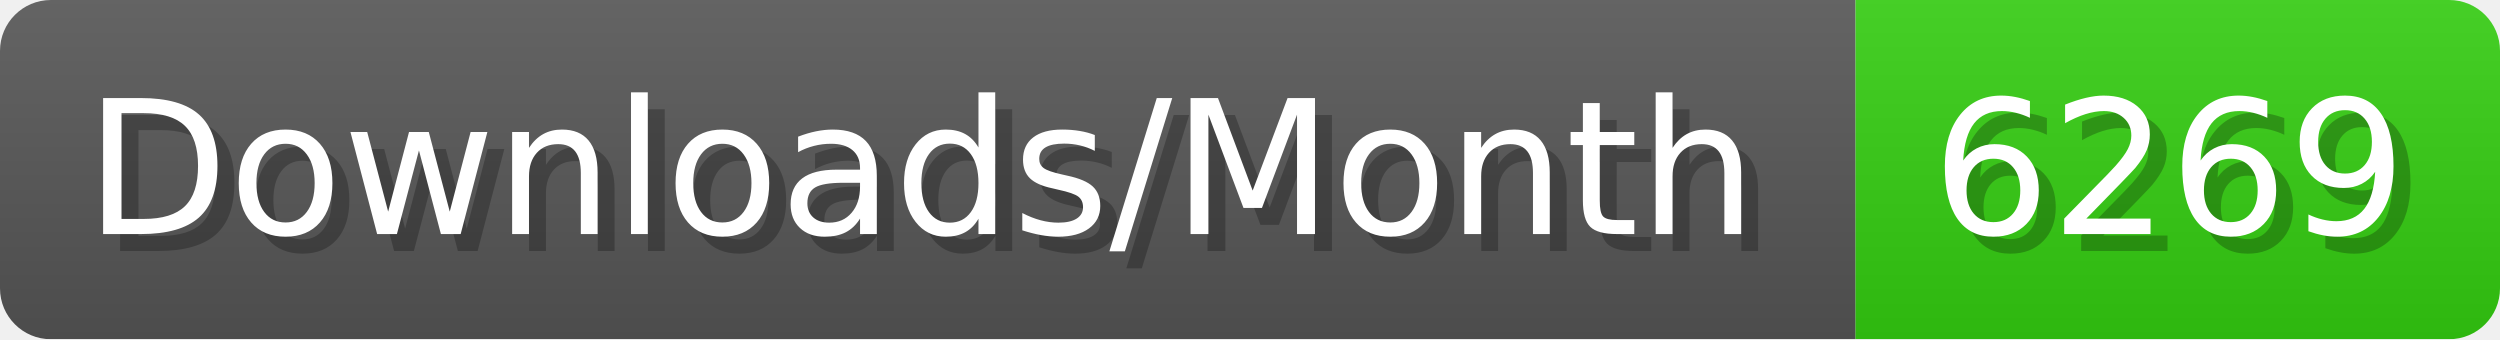
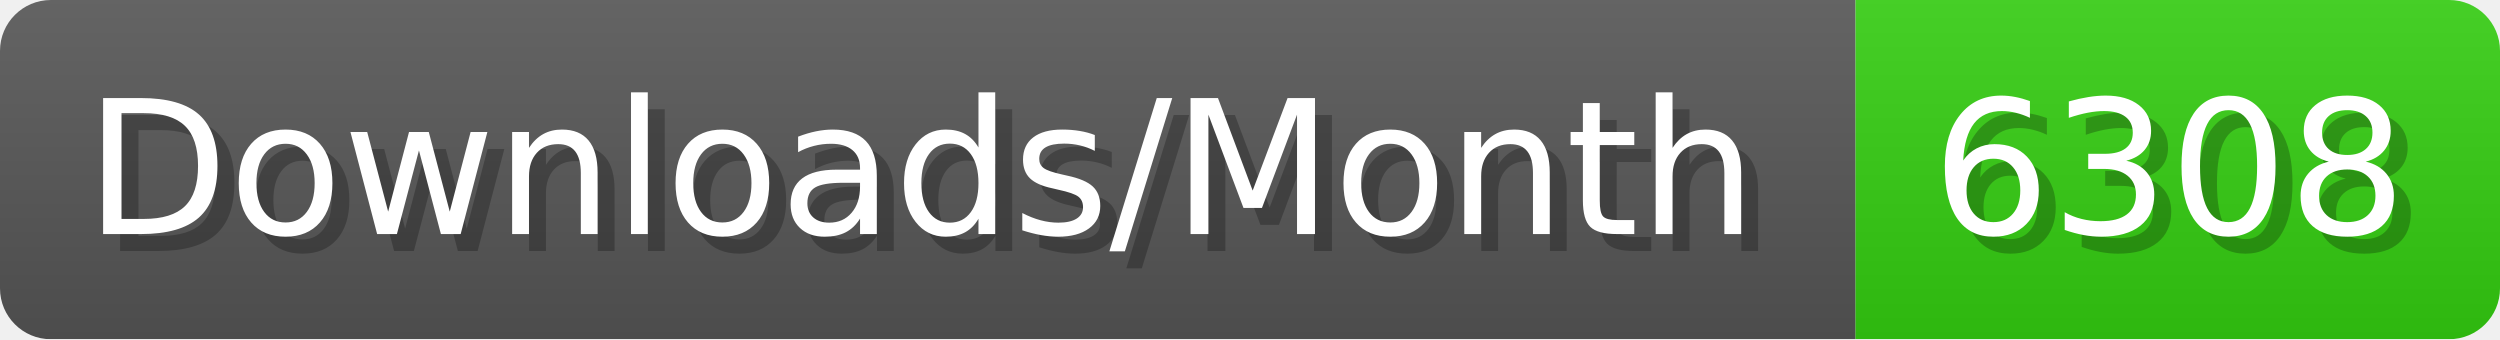
- <svg xmlns="http://www.w3.org/2000/svg" width="147.4" height="20" viewBox="0 0 1474 200" role="img" aria-label="Downloads/Month: 6269">
+ <svg xmlns="http://www.w3.org/2000/svg" width="147.4" height="20" viewBox="0 0 1474 200" role="img" aria-label="Downloads/Month: 6308">
  <linearGradient id="YlXUI" x2="0" y2="100%">
    <stop offset="0" stop-opacity=".1" stop-color="#EEE" />
    <stop offset="1" stop-opacity=".1" />
  </linearGradient>
  <mask id="JHhop">
    <rect width="1474" height="200" rx="30" fill="#FFF" />
  </mask>
  <g mask="url(#JHhop)">
    <rect width="1094" height="200" fill="#555" />
    <rect width="380" height="200" fill="#3C1" x="1094" />
    <rect width="1474" height="200" fill="url(#YlXUI)" />
  </g>
  <g aria-hidden="true" fill="#fff" text-anchor="start" font-family="Verdana,DejaVu Sans,sans-serif" font-size="110">
    <text x="60" y="148" textLength="994" fill="#000" opacity="0.25">Downloads/Month</text>
    <text x="50" y="138" textLength="994">Downloads/Month</text>
-     <text x="1149" y="148" textLength="280" fill="#000" opacity="0.25">6269</text>
-     <text x="1139" y="138" textLength="280">6269</text>
+     <text x="1149" y="148" textLength="280" fill="#000" opacity="0.25">6308</text>
+     <text x="1139" y="138" textLength="280">6308</text>
  </g>
</svg>
